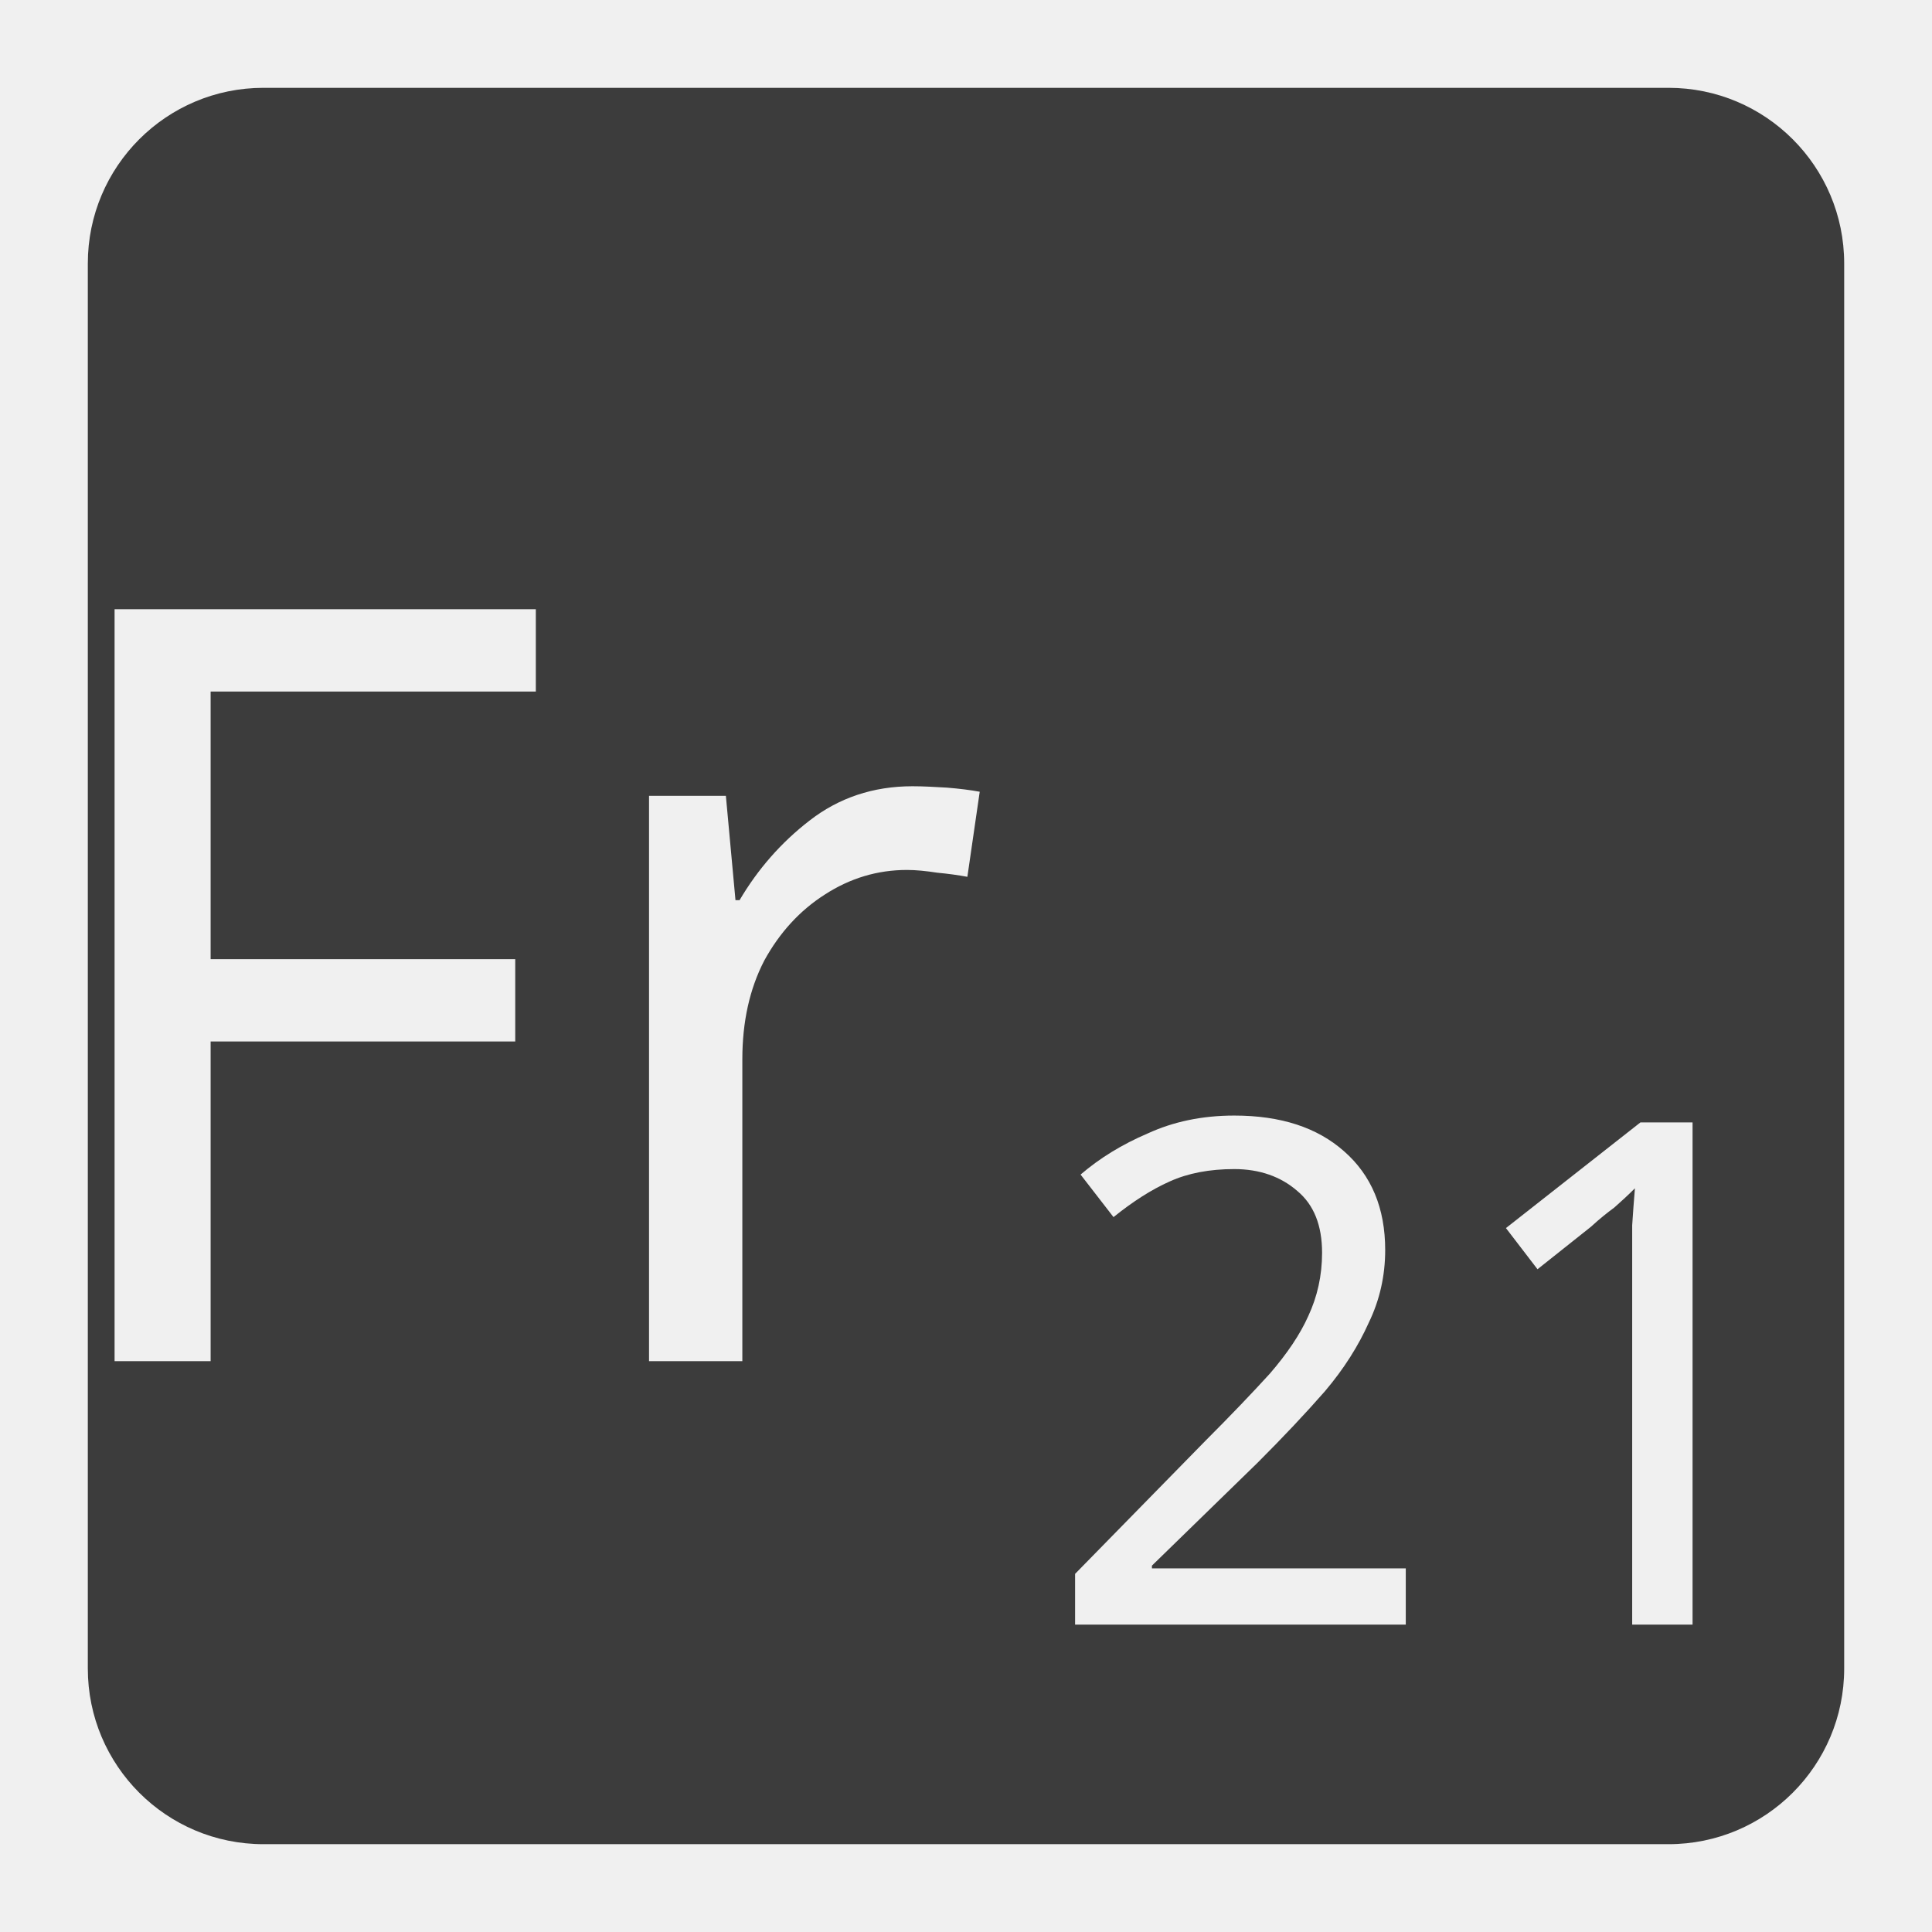
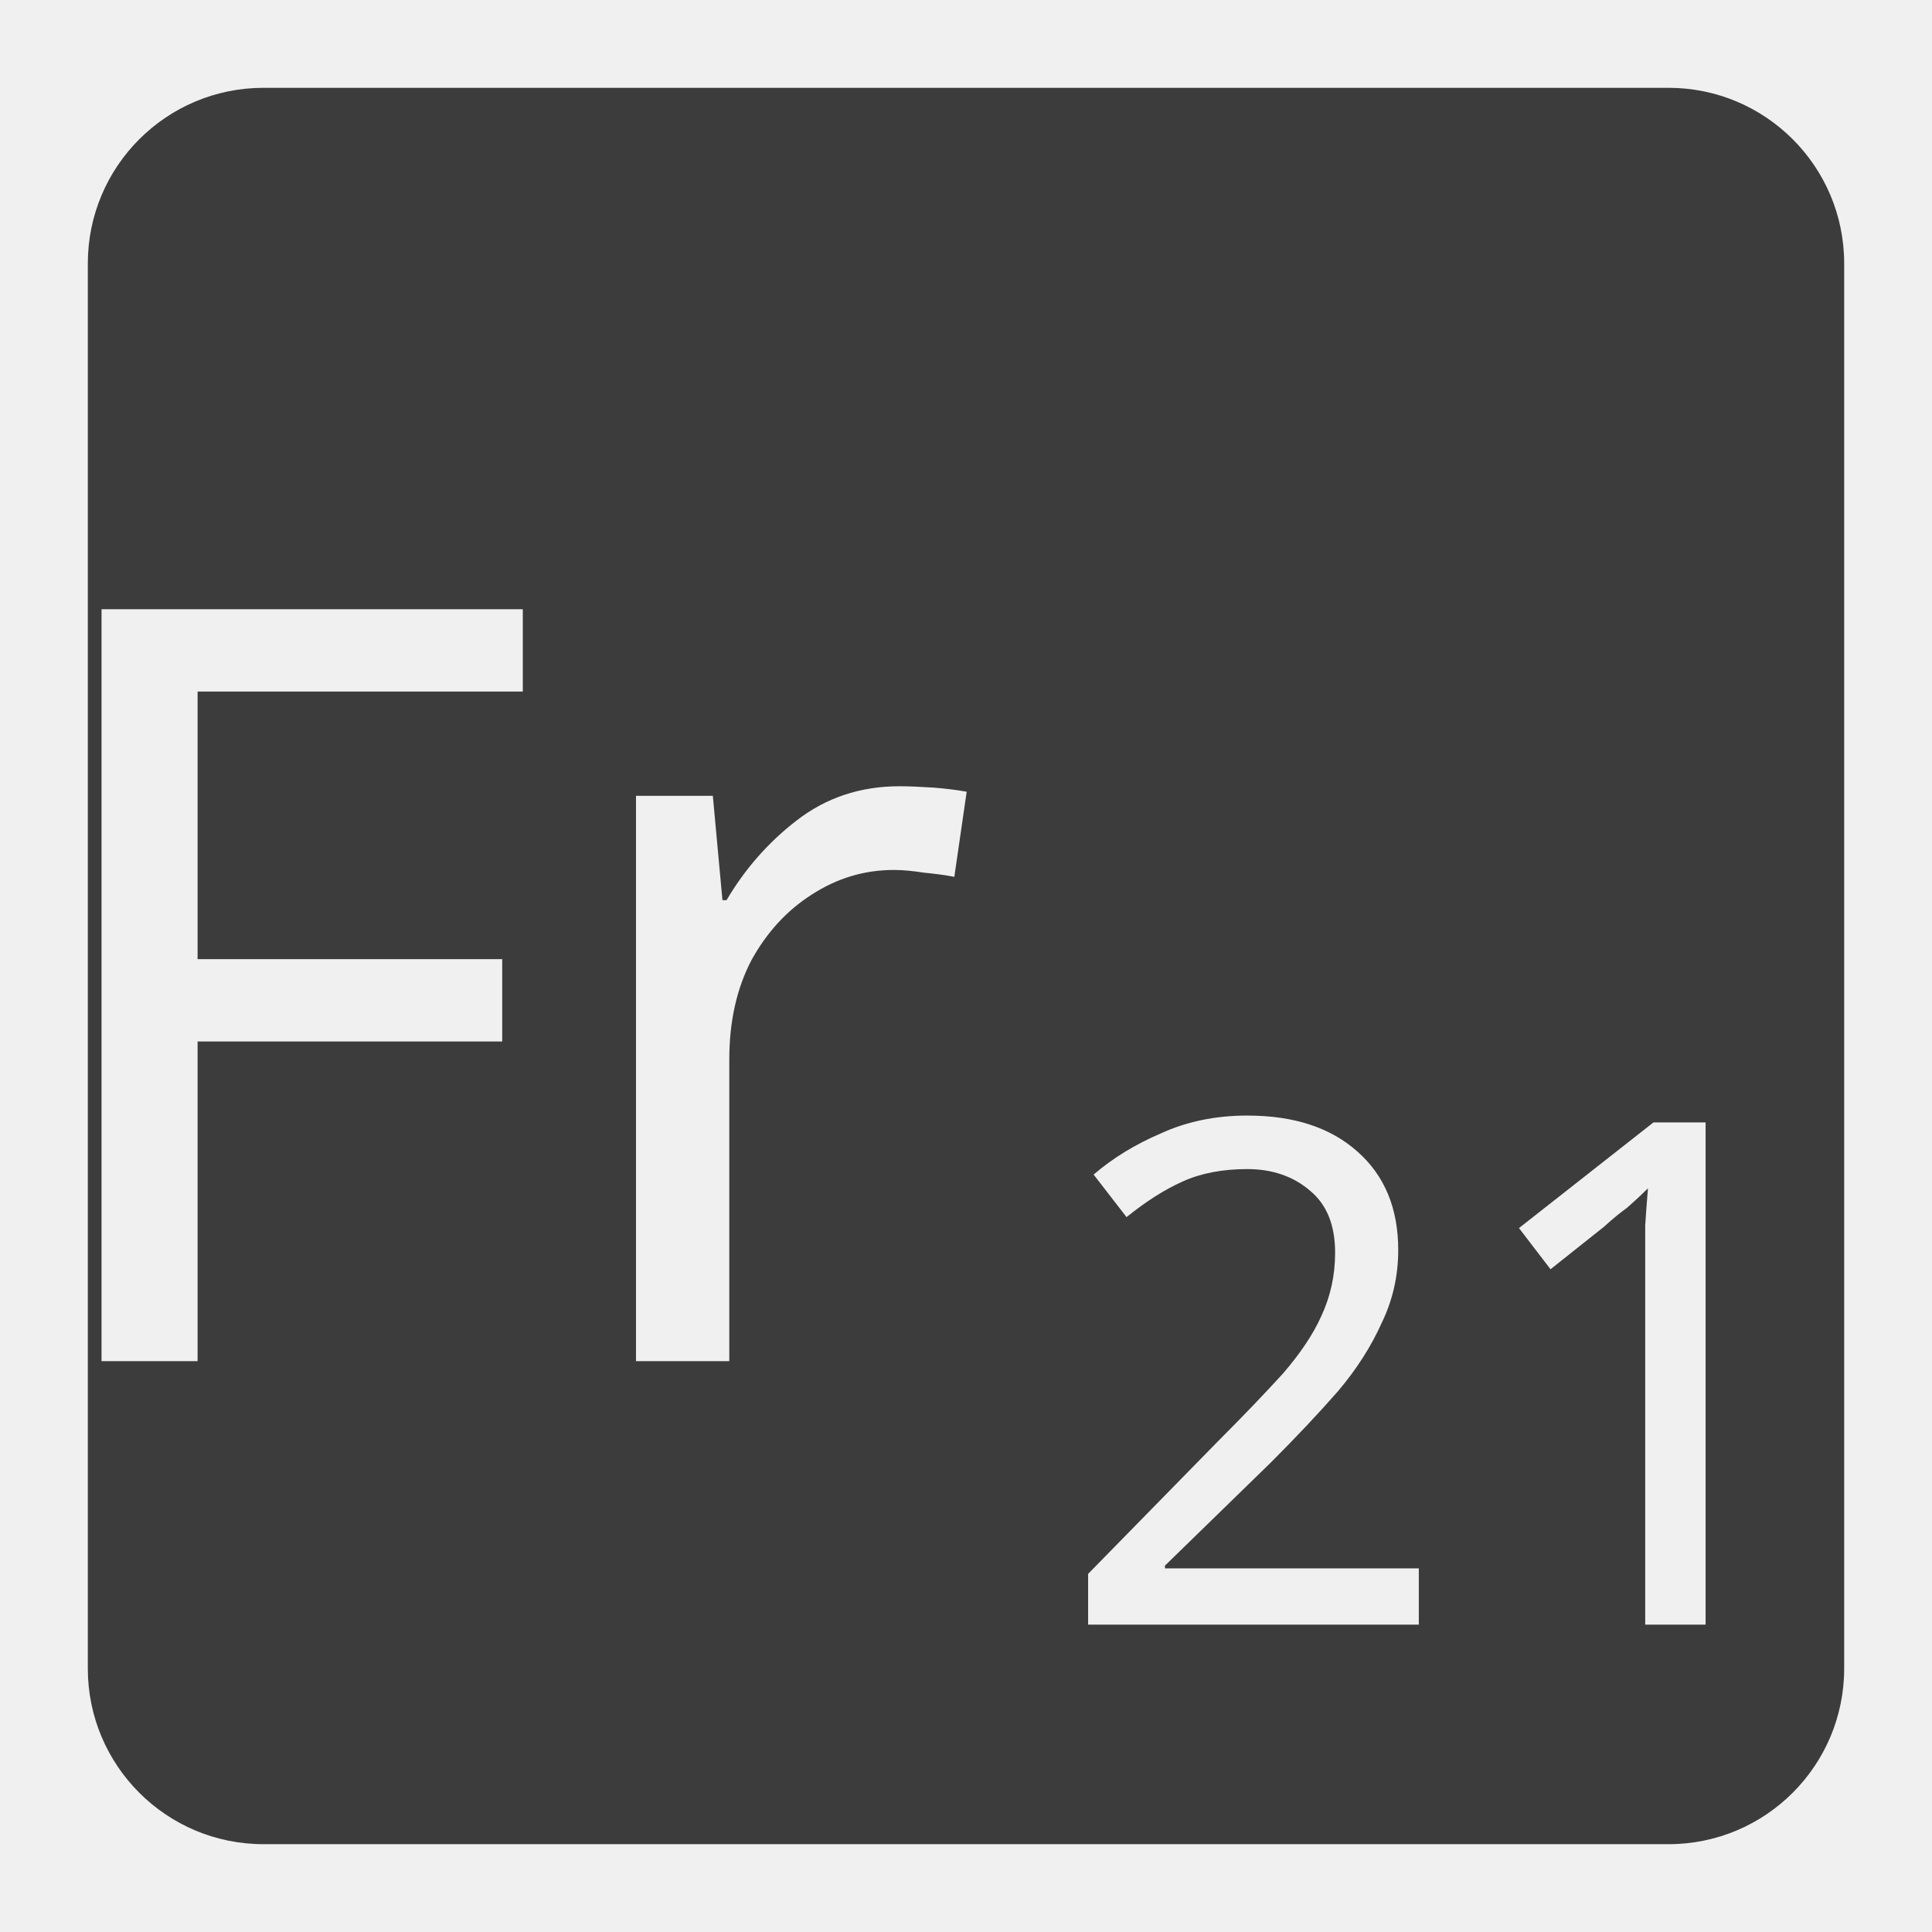
<svg version="1.1" width="22" height="22">
  <defs>
    <mask id="m">
      <rect x="0" y="0" width="22" height="22" style="fill:white" />
-       <text x="0.15" y="15.5" style="font-family:Ubuntu;font-weight:500;font-size:12;fill:black">Fr</text>
-       <text x="11.85" y="18.5" style="font-family:Ubuntu;font-weight:500;font-size:8;fill:black">21</text>
+       <text x="0" y="15.5" style="font-family:Ubuntu;font-weight:500;font-size:12;fill:black">Fr</text>
+       <text x="12" y="18.5" style="font-family:Ubuntu;font-weight:500;font-size:8;fill:black">21</text>
    </mask>
  </defs>
  <rect x="1" y="1" width="20" height="20" rx="2" mask="url(#m)" style="fill:#3c3c3c" />
</svg>
